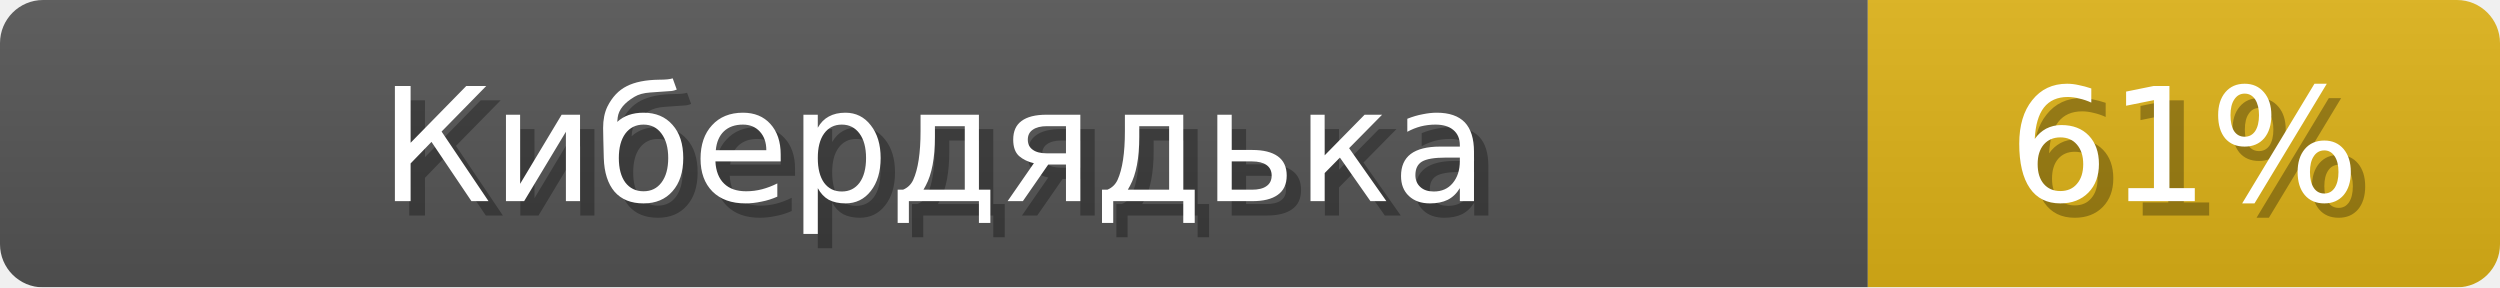
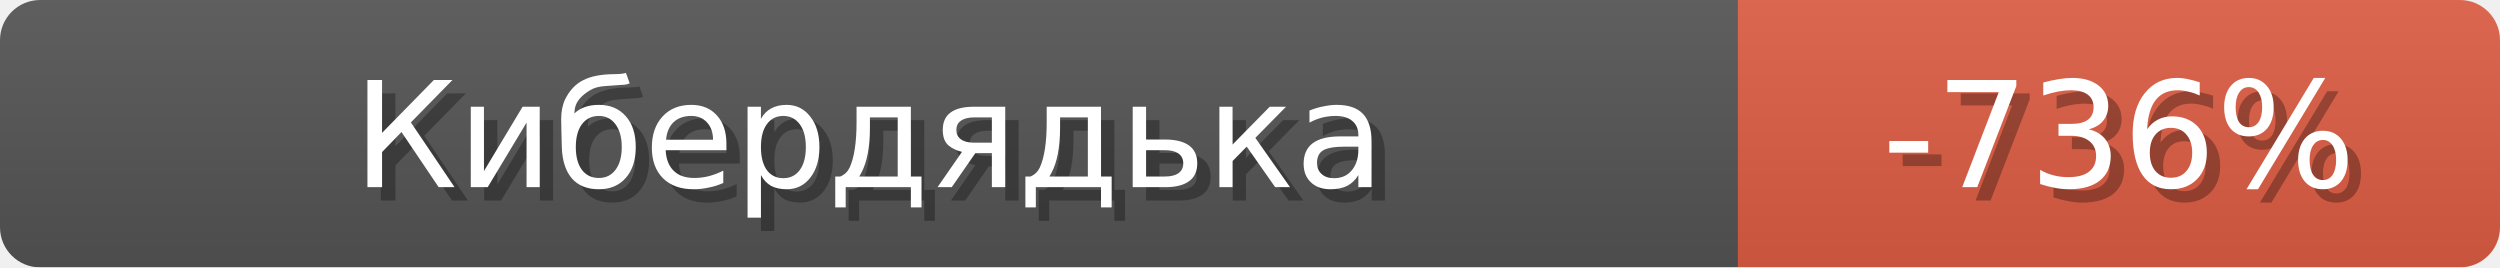
- <svg xmlns="http://www.w3.org/2000/svg" width="174" height="20">
+ <svg xmlns="http://www.w3.org/2000/svg" width="187" height="20">
  <linearGradient id="b" x2="0" y2="100%">
    <stop offset="0" stop-color="#bbb" stop-opacity=".1" />
    <stop offset="1" stop-opacity=".1" />
  </linearGradient>
  <mask id="anybadge_1">
-     <rect width="174" height="20" rx="3" fill="#fff" />
+     <rect width="187" height="20" rx="3" fill="#fff" />
  </mask>
  <g mask="url(#anybadge_1)">
    <path fill="#555" d="M0 0h130v20H0z" />
-     <path fill="#dfb317" d="M130 0h44v20H130z" />
-     <path fill="url(#b)" d="M0 0h174v20H0z" />
+     <path fill="#e05d44" d="M130 0h57v20H130z" />
+     <path fill="url(#b)" d="M0 0h187v20H0z" />
  </g>
  <g fill="#fff" text-anchor="middle" font-family="DejaVu Sans,Verdana,Geneva,sans-serif" font-size="11">
    <text x="66.0" y="15" fill="#010101" fill-opacity=".3">Кибердядька</text>
    <text x="65.0" y="14">Кибердядька</text>
  </g>
  <g fill="#fff" text-anchor="middle" font-family="DejaVu Sans,Verdana,Geneva,sans-serif" font-size="11">
-     <text x="153.0" y="15" fill="#010101" fill-opacity=".3">61%</text>
-     <text x="152.0" y="14">61%</text>
+     <text x="159.5" y="15" fill="#010101" fill-opacity=".3">-736%</text>
+     <text x="158.5" y="14">-736%</text>
  </g>
</svg>
